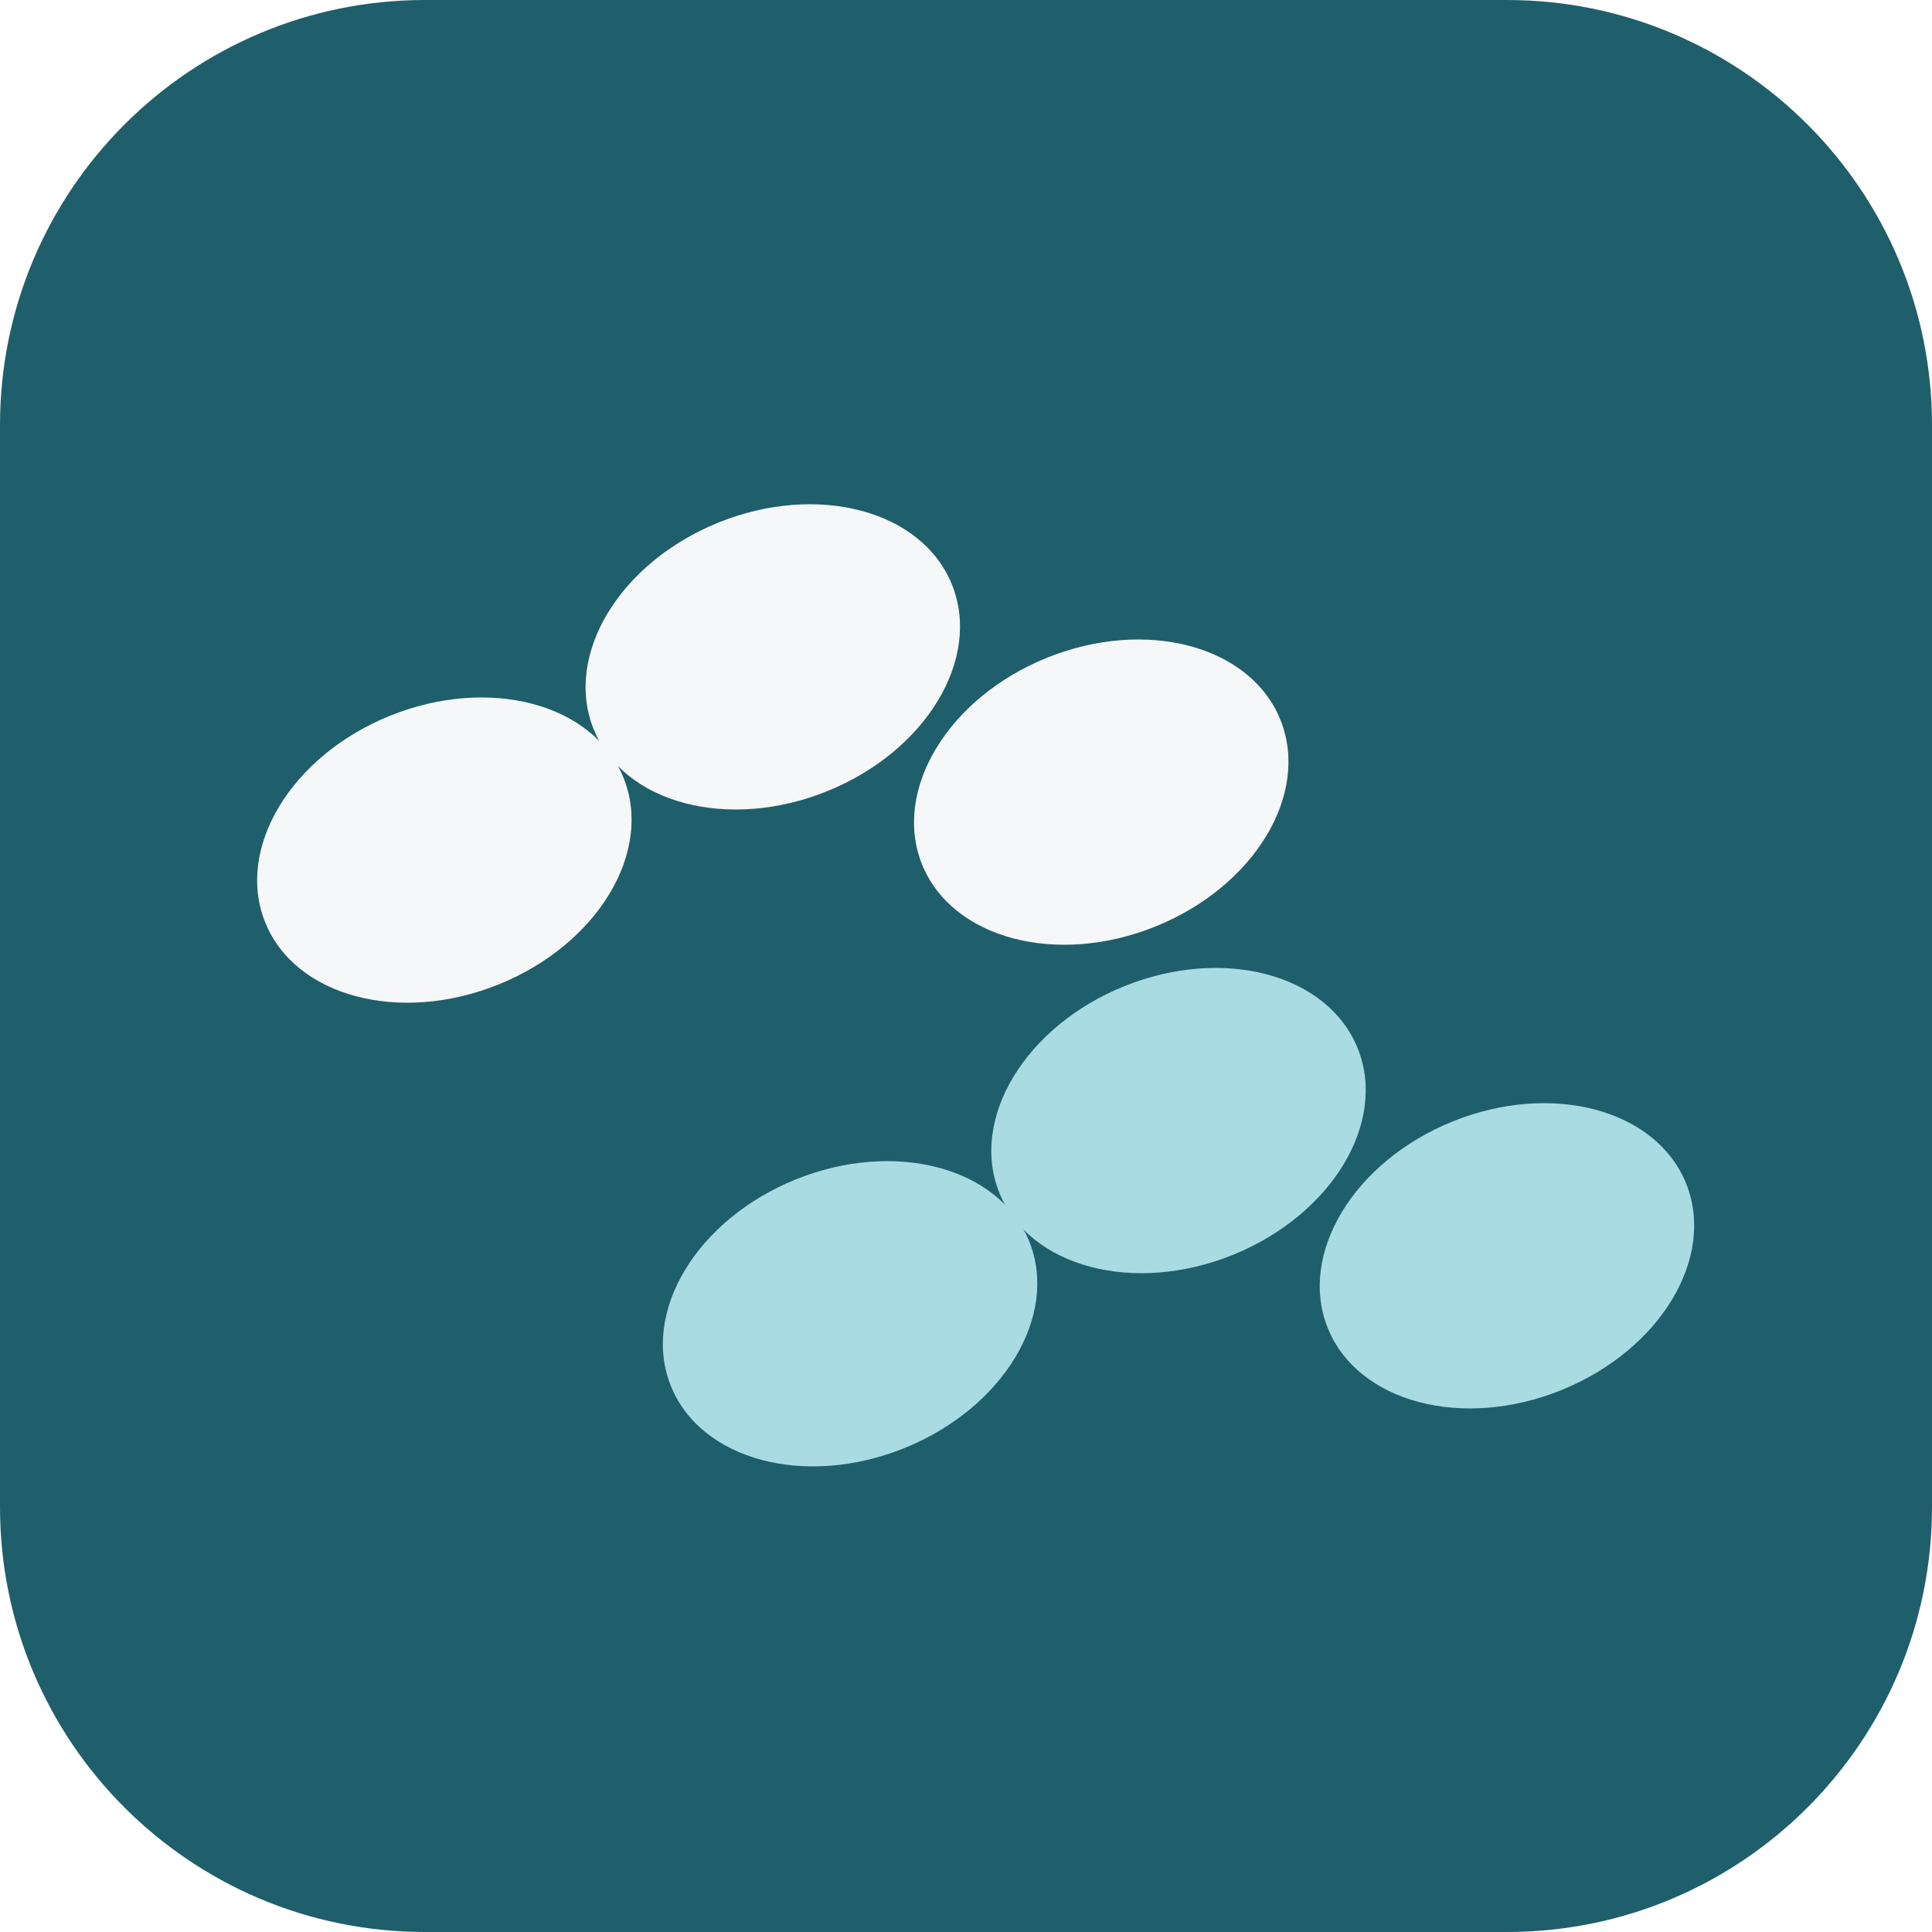
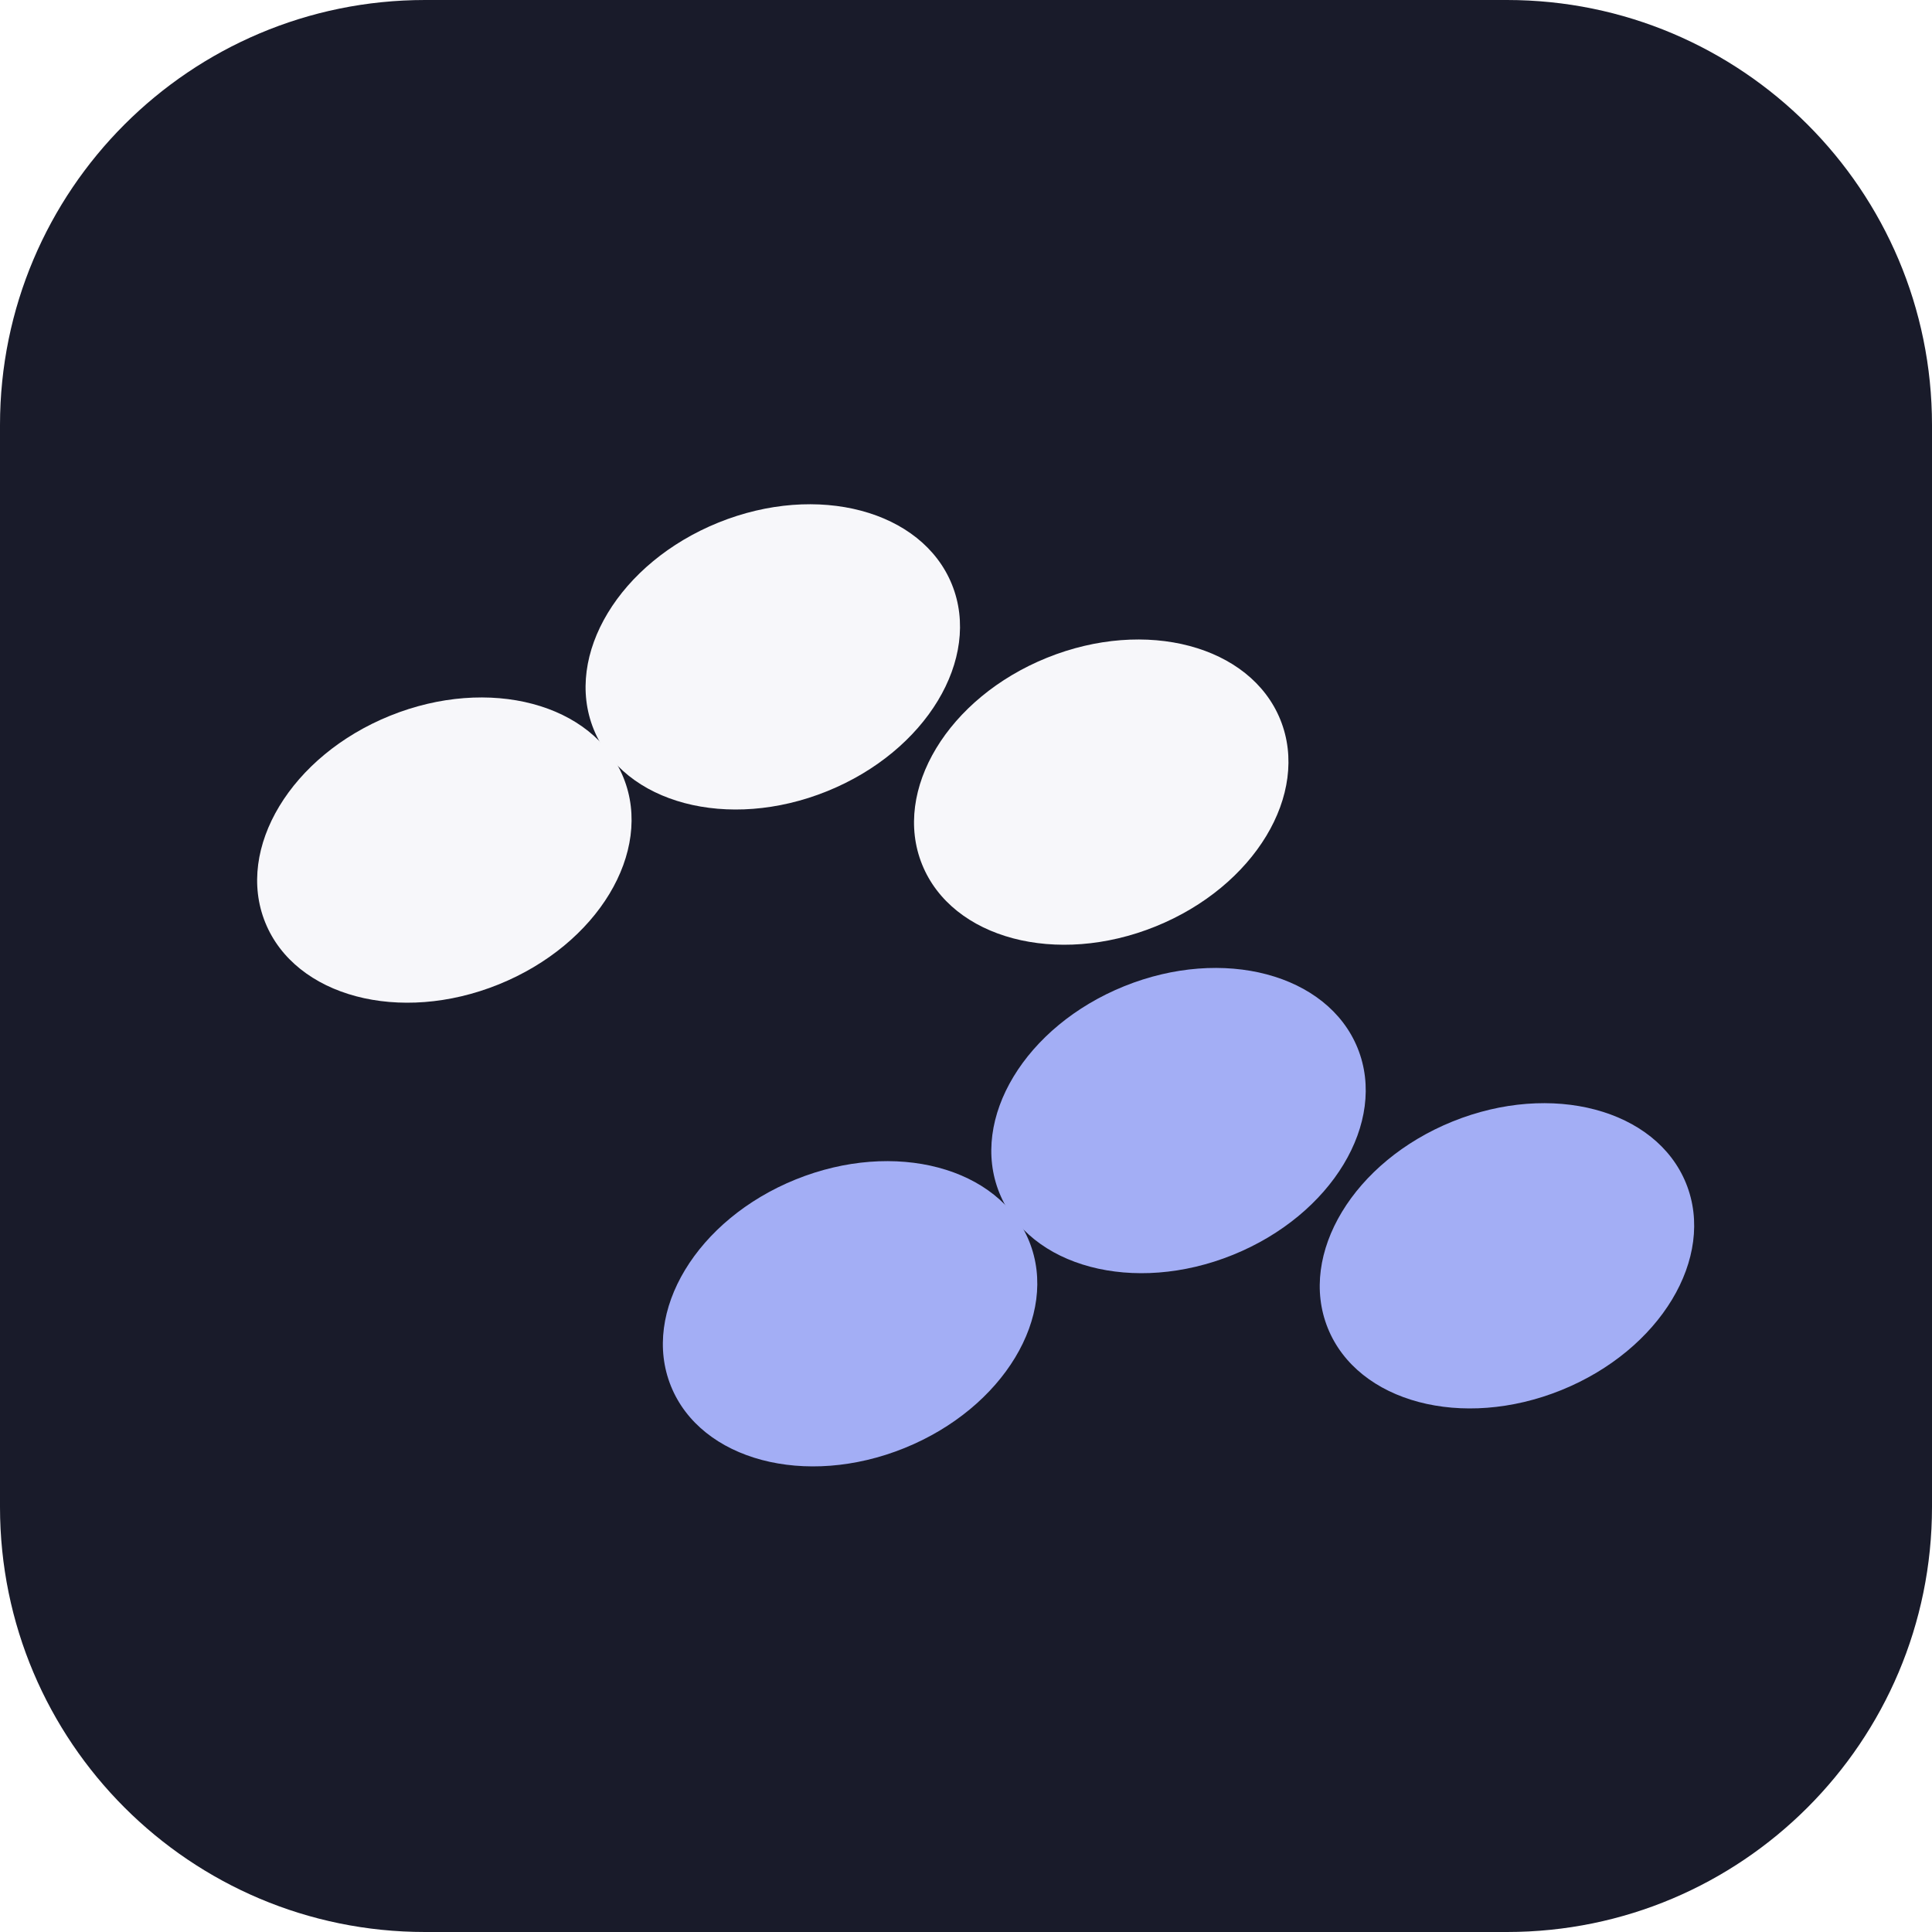
<svg xmlns="http://www.w3.org/2000/svg" viewBox="0 0 100 100">
-   <style>
-     .tile { fill: #1f5f6b; } .leader { fill: #f6f7f9; } .follower { fill: #a9dbe3; }
-     @media (prefers-color-scheme: dark) { .tile { fill: #7cc3cf; } .leader { fill: #12161d; } .follower { fill: #2b6b76; } }
-   </style>
-   <rect class="tile" width="100" height="100" rx="22" />
-   <g class="leader">
+   <rect width="100" height="100" rx="22" fill="#191b2a" />
+   <g fill="#f7f7fa">
    <ellipse cx="23" cy="44" rx="10" ry="7.5" transform="rotate(-22 23 44)" />
    <ellipse cx="40" cy="34" rx="10" ry="7.5" transform="rotate(-22 40 34)" />
    <ellipse cx="57" cy="41" rx="10" ry="7.5" transform="rotate(-22 57 41)" />
  </g>
-   <g class="follower" transform="translate(21 24)">
+   <g fill="#a3aef5" transform="translate(21 24)">
    <ellipse cx="23" cy="44" rx="10" ry="7.5" transform="rotate(-22 23 44)" />
    <ellipse cx="40" cy="34" rx="10" ry="7.5" transform="rotate(-22 40 34)" />
    <ellipse cx="57" cy="41" rx="10" ry="7.5" transform="rotate(-22 57 41)" />
  </g>
</svg>
